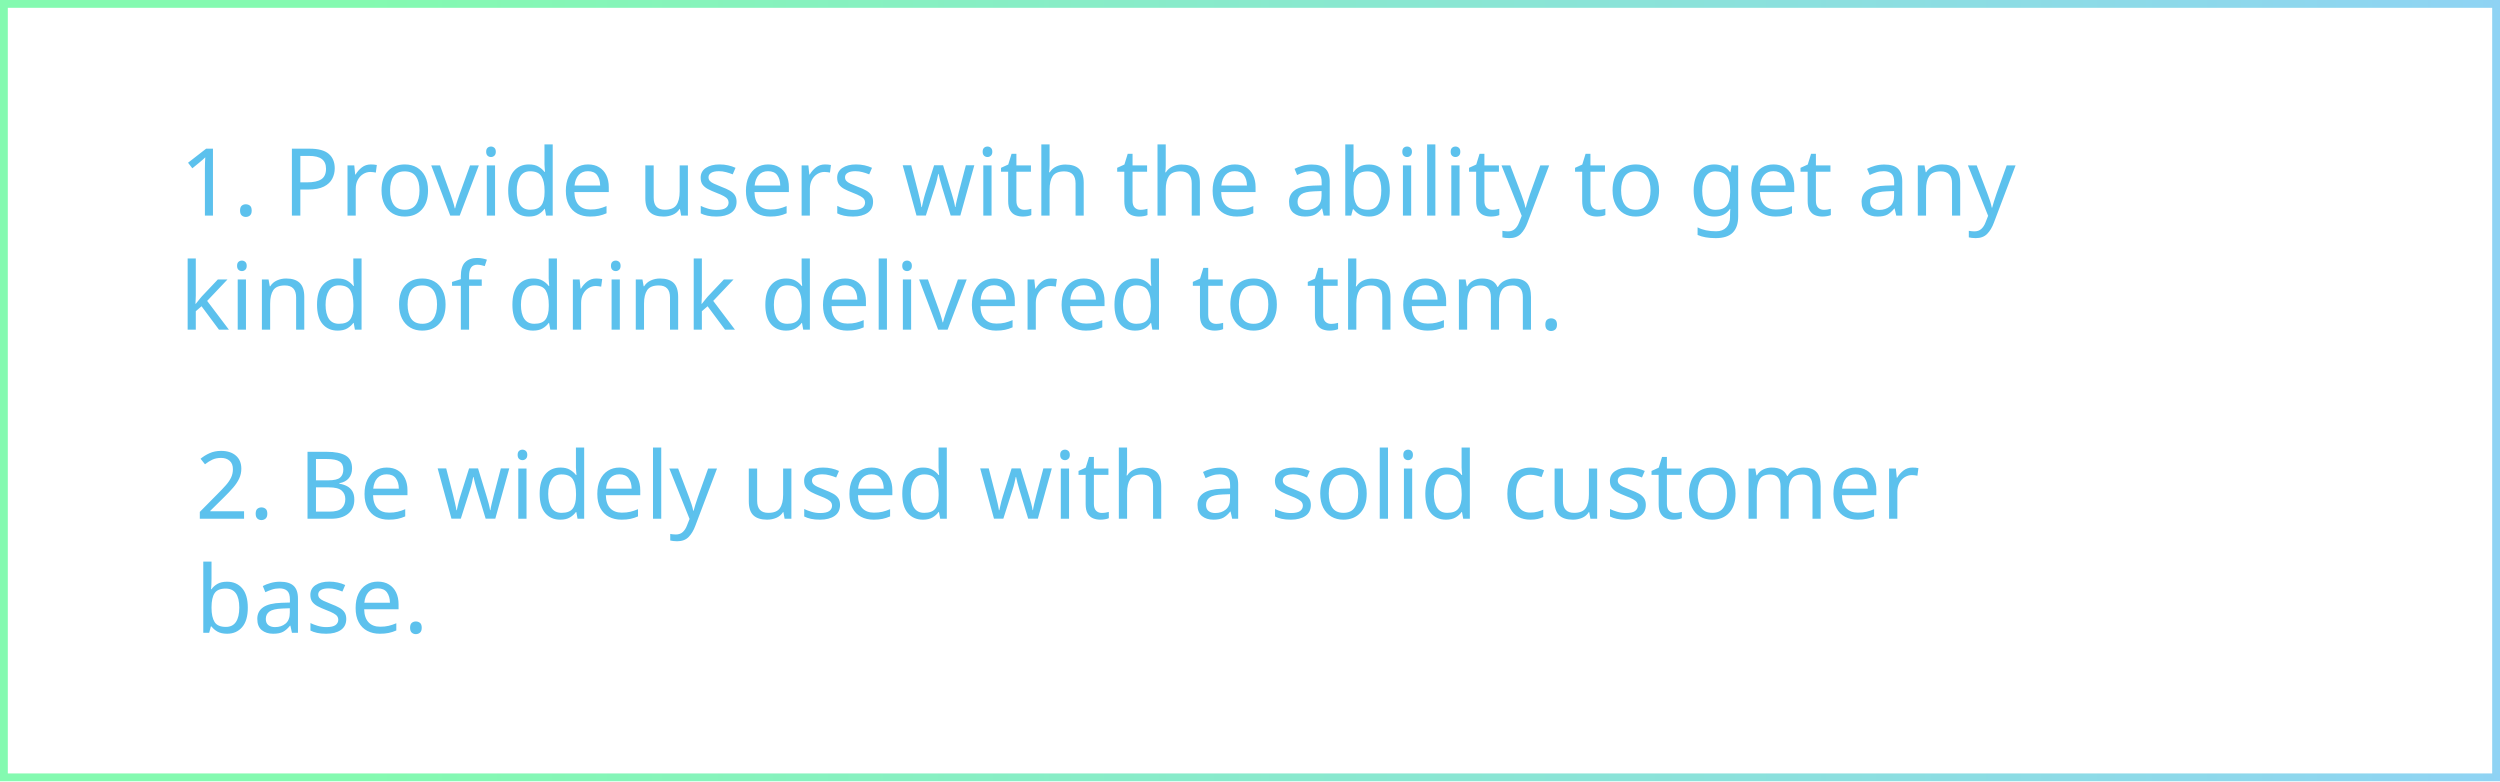
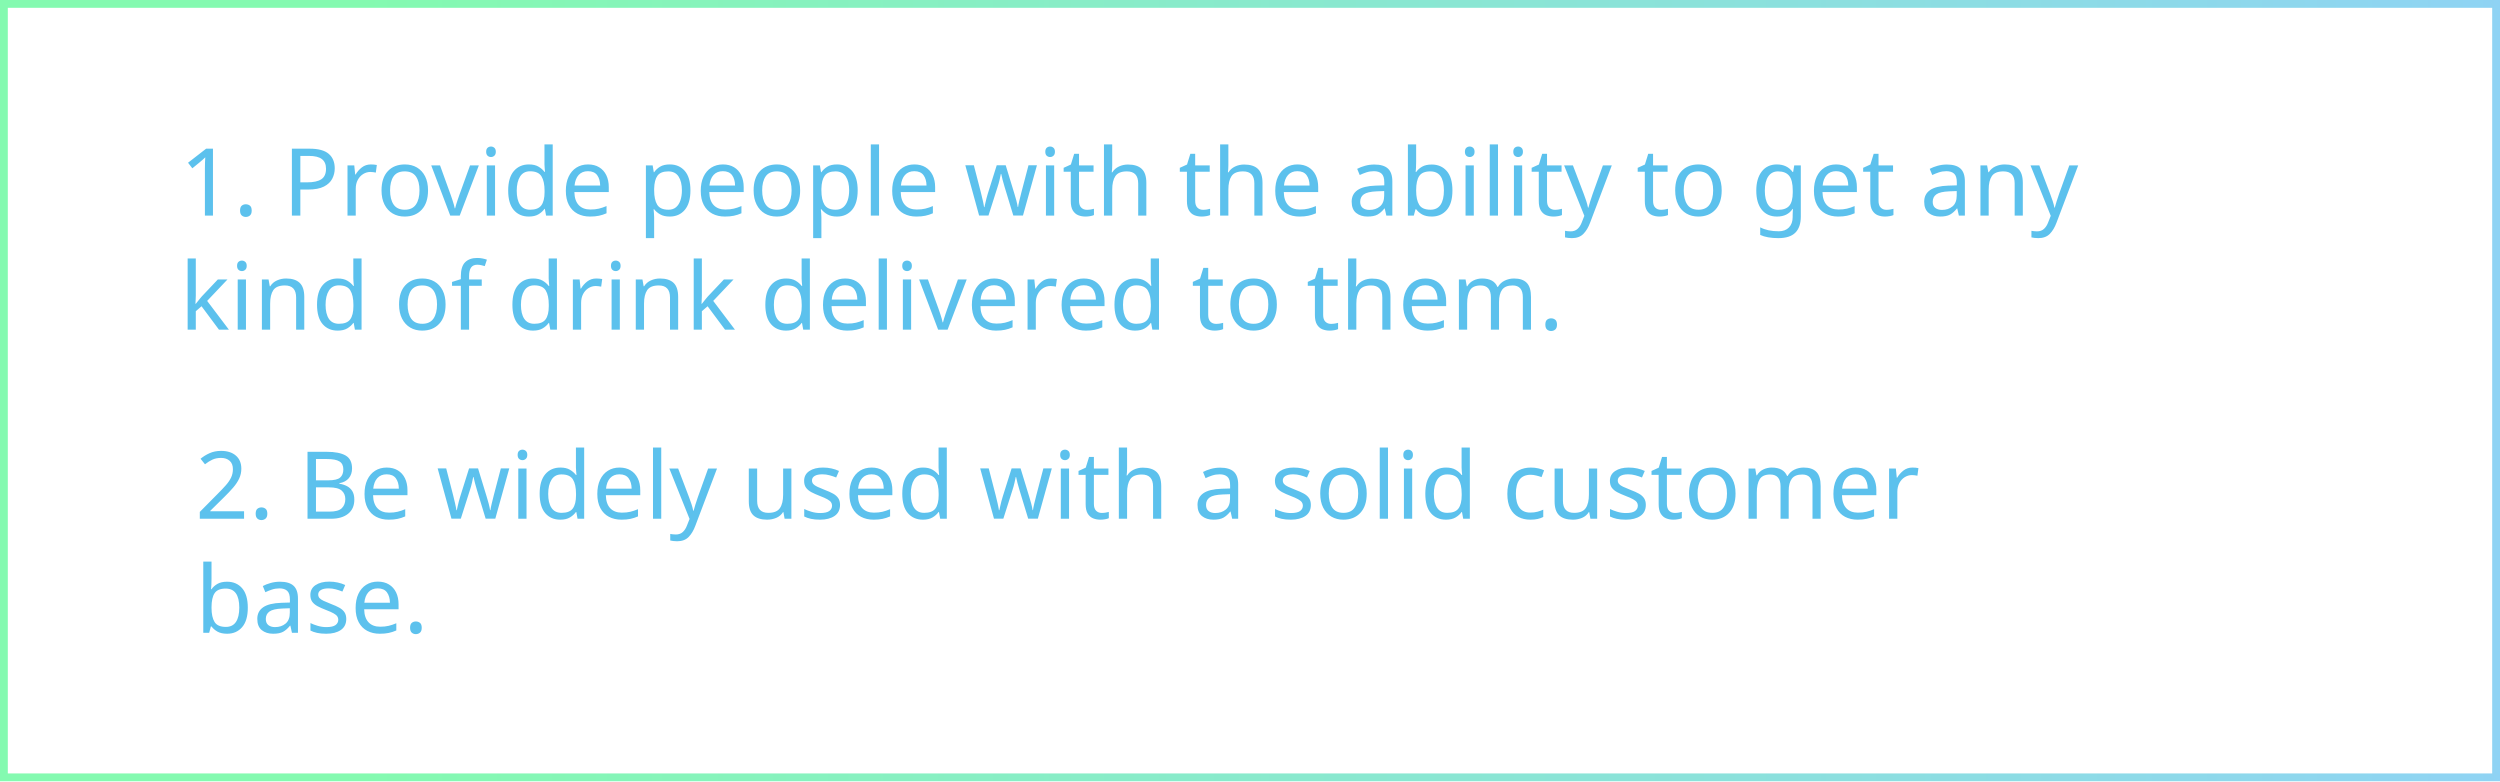
<svg xmlns="http://www.w3.org/2000/svg" width="1600px" height="500px" viewBox="0 0 1600 500" version="1.1">
  <defs>
    <linearGradient x1="14.655%" y1="49.999%" x2="100%" y2="49.999%" id="linearGradient-1">
      <stop stop-color="#84FAB0" offset="0%" />
      <stop stop-color="#8FD3F4" offset="100%" />
    </linearGradient>
  </defs>
  <g id="CheersGoalsBanner" stroke="none" stroke-width="1" fill="none" fill-rule="evenodd">
    <rect id="Rectangle-7" stroke="url(#linearGradient-1)" stroke-width="5" x="2.5" y="2.5" width="1595" height="495" />
-     <text id="1.-Provide-users-wit" font-family="Montserrat-SemiBold, Montserrat" font-size="60" font-weight="500" fill="#5CC1ED">
-       <tspan x="115" y="138">1.  Provide users with the ability to get any </tspan>
+     <text id="1.-Provide-people-wi" font-family="Montserrat-SemiBold, Montserrat" font-size="60" font-weight="500" fill="#5CC1ED">
+       <tspan x="115" y="138">1.  Provide people with the ability to get any </tspan>
      <tspan x="115" y="211">kind of drink delivered to them.</tspan>
    </text>
    <text id="2.-Be-widely-used-wi" font-family="Montserrat-SemiBold, Montserrat" font-size="60" font-weight="500" fill="#5CC1ED">
      <tspan x="125" y="332">2.  Be widely used with a solid customer </tspan>
      <tspan x="125" y="405">base.</tspan>
    </text>
  </g>
</svg>
